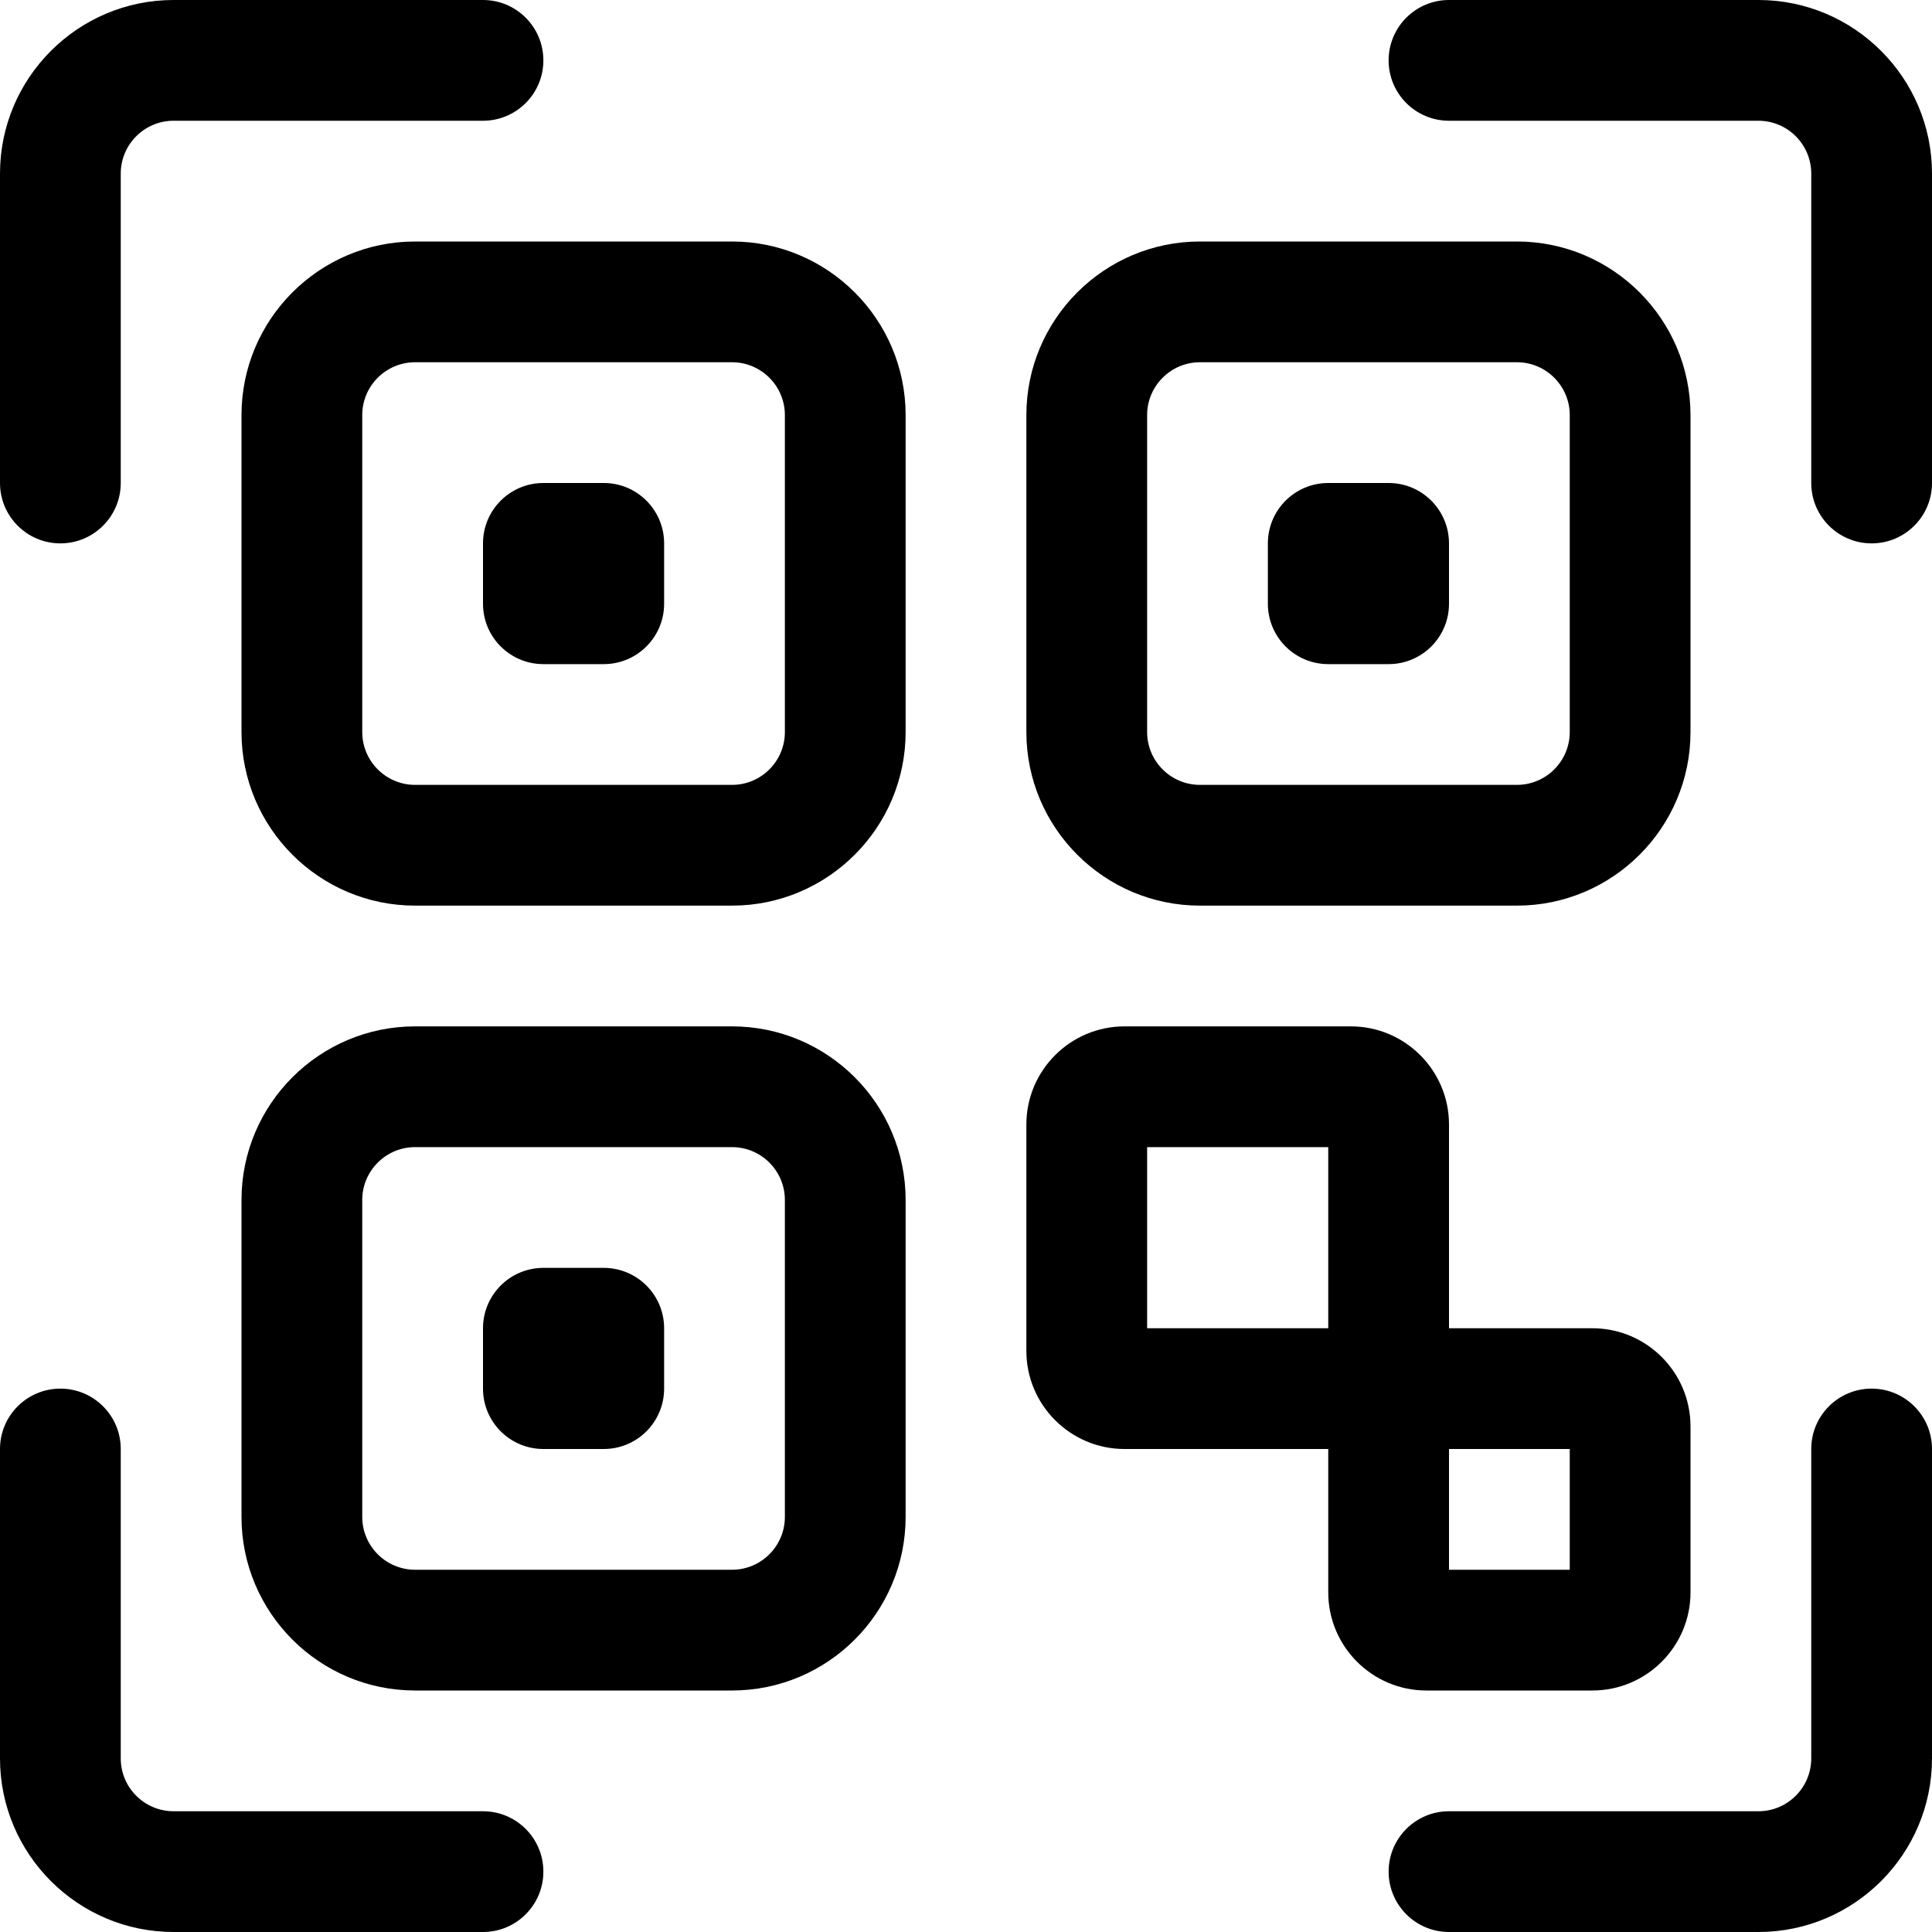
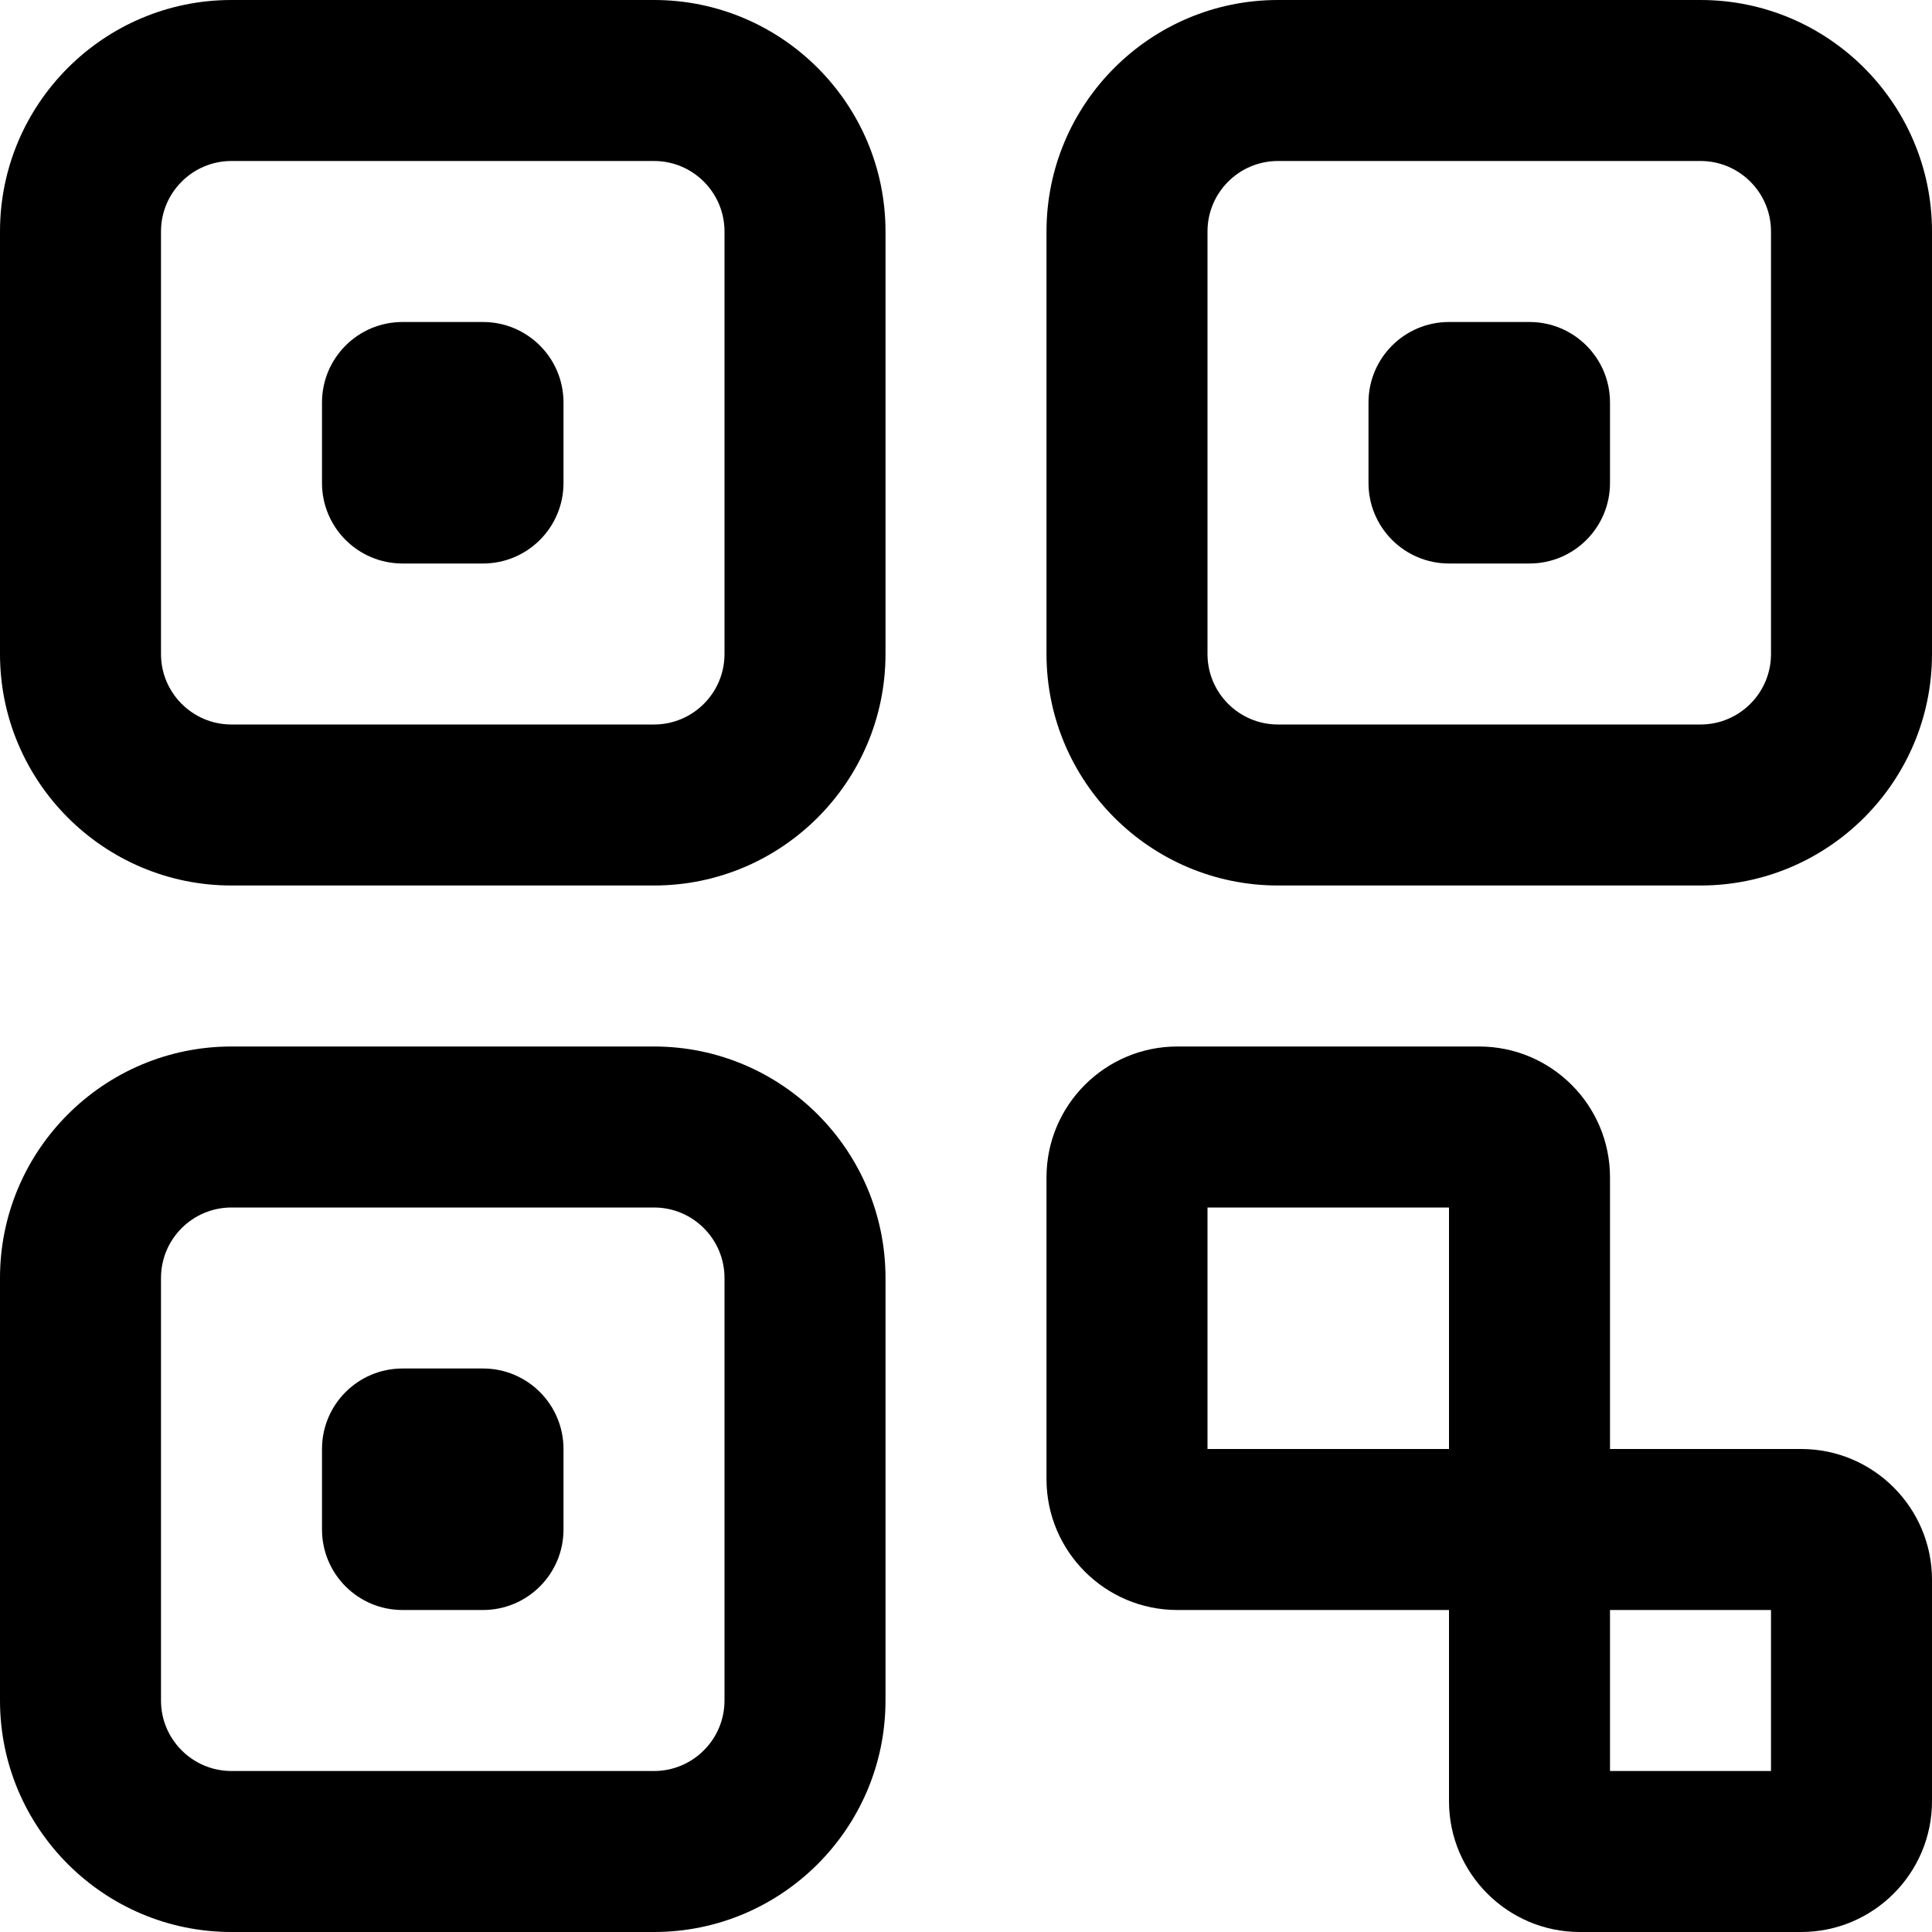
- <svg xmlns="http://www.w3.org/2000/svg" width="256" height="256" viewBox="0 0 256 256">
-   <path d="M248 72C243.582 72 240 68.418 240 64V23C240 19.14 236.86 16 233 16H192C187.582 16 184 12.418 184 8C184 3.582 187.582 0 192 0H233C245.682 0 256 10.318 256 23V64C256 68.418 252.418 72 248 72Z" />
-   <path d="M8 72C3.582 72 0 68.418 0 64V23C0 10.318 10.318 0 23 0H64C68.418 0 72 3.582 72 8C72 12.418 68.418 16 64 16H23C19.14 16 16 19.14 16 23V64C16 68.418 12.418 72 8 72Z" />
-   <path d="M64 256H23C10.318 256 0 245.682 0 233V192C0 187.582 3.582 184 8 184C12.418 184 16 187.582 16 192V233C16 236.86 19.14 240 23 240H64C68.418 240 72 243.582 72 248C72 252.418 68.418 256 64 256Z" />
-   <path d="M233 256H192C187.582 256 184 252.418 184 248C184 243.582 187.582 240 192 240H233C236.86 240 240 236.86 240 233V192C240 187.582 243.582 184 248 184C252.418 184 256 187.582 256 192V233C256 245.682 245.682 256 233 256Z" />
-   <path d="M97 120H55C42.318 120 32 109.682 32 97V55C32 42.318 42.318 32 55 32H97C109.682 32 120 42.318 120 55V97C120 109.682 109.682 120 97 120ZM55 48C51.14 48 48 51.14 48 55V97C48 100.86 51.14 104 55 104H97C100.86 104 104 100.86 104 97V55C104 51.14 100.86 48 97 48H55Z" />
-   <path d="M97 224H55C42.318 224 32 213.682 32 201V159C32 146.318 42.318 136 55 136H97C109.682 136 120 146.318 120 159V201C120 213.682 109.682 224 97 224ZM55 152C51.14 152 48 155.14 48 159V201C48 204.86 51.14 208 55 208H97C100.86 208 104 204.86 104 201V159C104 155.14 100.86 152 97 152H55Z" />
-   <path d="M201 120H159C146.318 120 136 109.682 136 97V55C136 42.318 146.318 32 159 32H201C213.682 32 224 42.318 224 55V97C224 109.682 213.682 120 201 120ZM159 48C155.14 48 152 51.14 152 55V97C152 100.86 155.14 104 159 104H201C204.86 104 208 100.86 208 97V55C208 51.14 204.86 48 201 48H159Z" />
-   <path d="M211 176H192V149C192 141.832 186.168 136 179 136H149C141.832 136 136 141.832 136 149V179C136 186.168 141.832 192 149 192H176V211C176 218.168 181.832 224 189 224H211C218.168 224 224 218.168 224 211V189C224 181.832 218.168 176 211 176ZM152 152H176V176H152V152ZM208 208H192V192H208V208Z" />
-   <path d="M80 88H72C67.582 88 64 84.418 64 80V72C64 67.582 67.582 64 72 64H80C84.418 64 88 67.582 88 72V80C88 84.418 84.418 88 80 88Z" />
-   <path d="M184 88H176C171.582 88 168 84.418 168 80V72C168 67.582 171.582 64 176 64H184C188.418 64 192 67.582 192 72V80C192 84.418 188.418 88 184 88Z" />
-   <path d="M80 192H72C67.582 192 64 188.418 64 184V176C64 171.582 67.582 168 72 168H80C84.418 168 88 171.582 88 176V184C88 188.418 84.418 192 80 192Z" />
+ <svg xmlns="http://www.w3.org/2000/svg" width="192" height="192" viewBox="0 0 192 192">
+   <path d="M65 88H23C10.318 88 0 77.682 0 65V23C0 10.318 10.318 0 23 0H65C77.682 0 88 10.318 88 23V65C88 77.682 77.682 88 65 88ZM23 16C19.14 16 16 19.14 16 23V65C16 68.86 19.14 72 23 72H65C68.86 72 72 68.86 72 65V23C72 19.14 68.86 16 65 16H23Z" />
+   <path d="M65 192H23C10.318 192 0 181.682 0 169V127C0 114.318 10.318 104 23 104H65C77.682 104 88 114.318 88 127V169C88 181.682 77.682 192 65 192ZM23 120C19.14 120 16 123.14 16 127V169C16 172.86 19.14 176 23 176H65C68.86 176 72 172.86 72 169V127C72 123.14 68.86 120 65 120H23Z" />
+   <path d="M169 88H127C114.318 88 104 77.682 104 65V23C104 10.318 114.318 0 127 0H169C181.682 0 192 10.318 192 23V65C192 77.682 181.682 88 169 88ZM127 16C123.14 16 120 19.14 120 23V65C120 68.86 123.14 72 127 72H169C172.86 72 176 68.86 176 65V23C176 19.14 172.86 16 169 16H127Z" />
+   <path d="M179 144H160V117C160 109.832 154.168 104 147 104H117C109.832 104 104 109.832 104 117V147C104 154.168 109.832 160 117 160H144V179C144 186.168 149.832 192 157 192H179C186.168 192 192 186.168 192 179V157C192 149.832 186.168 144 179 144ZM120 120H144V144H120V120ZM176 176H160V160H176V176Z" />
+   <path d="M48 56H40C35.581 56 32 52.418 32 48V40C32 35.582 35.581 32 40 32H48C52.419 32 56 35.582 56 40V48C56 52.418 52.419 56 48 56Z" />
+   <path d="M152 56H144C139.582 56 136 52.418 136 48V40C136 35.582 139.582 32 144 32H152C156.418 32 160 35.582 160 40V48C160 52.418 156.418 56 152 56Z" />
+   <path d="M48 160H40C35.581 160 32 156.418 32 152V144C32 139.582 35.581 136 40 136H48C52.419 136 56 139.582 56 144V152C56 156.418 52.419 160 48 160Z" />
</svg>
